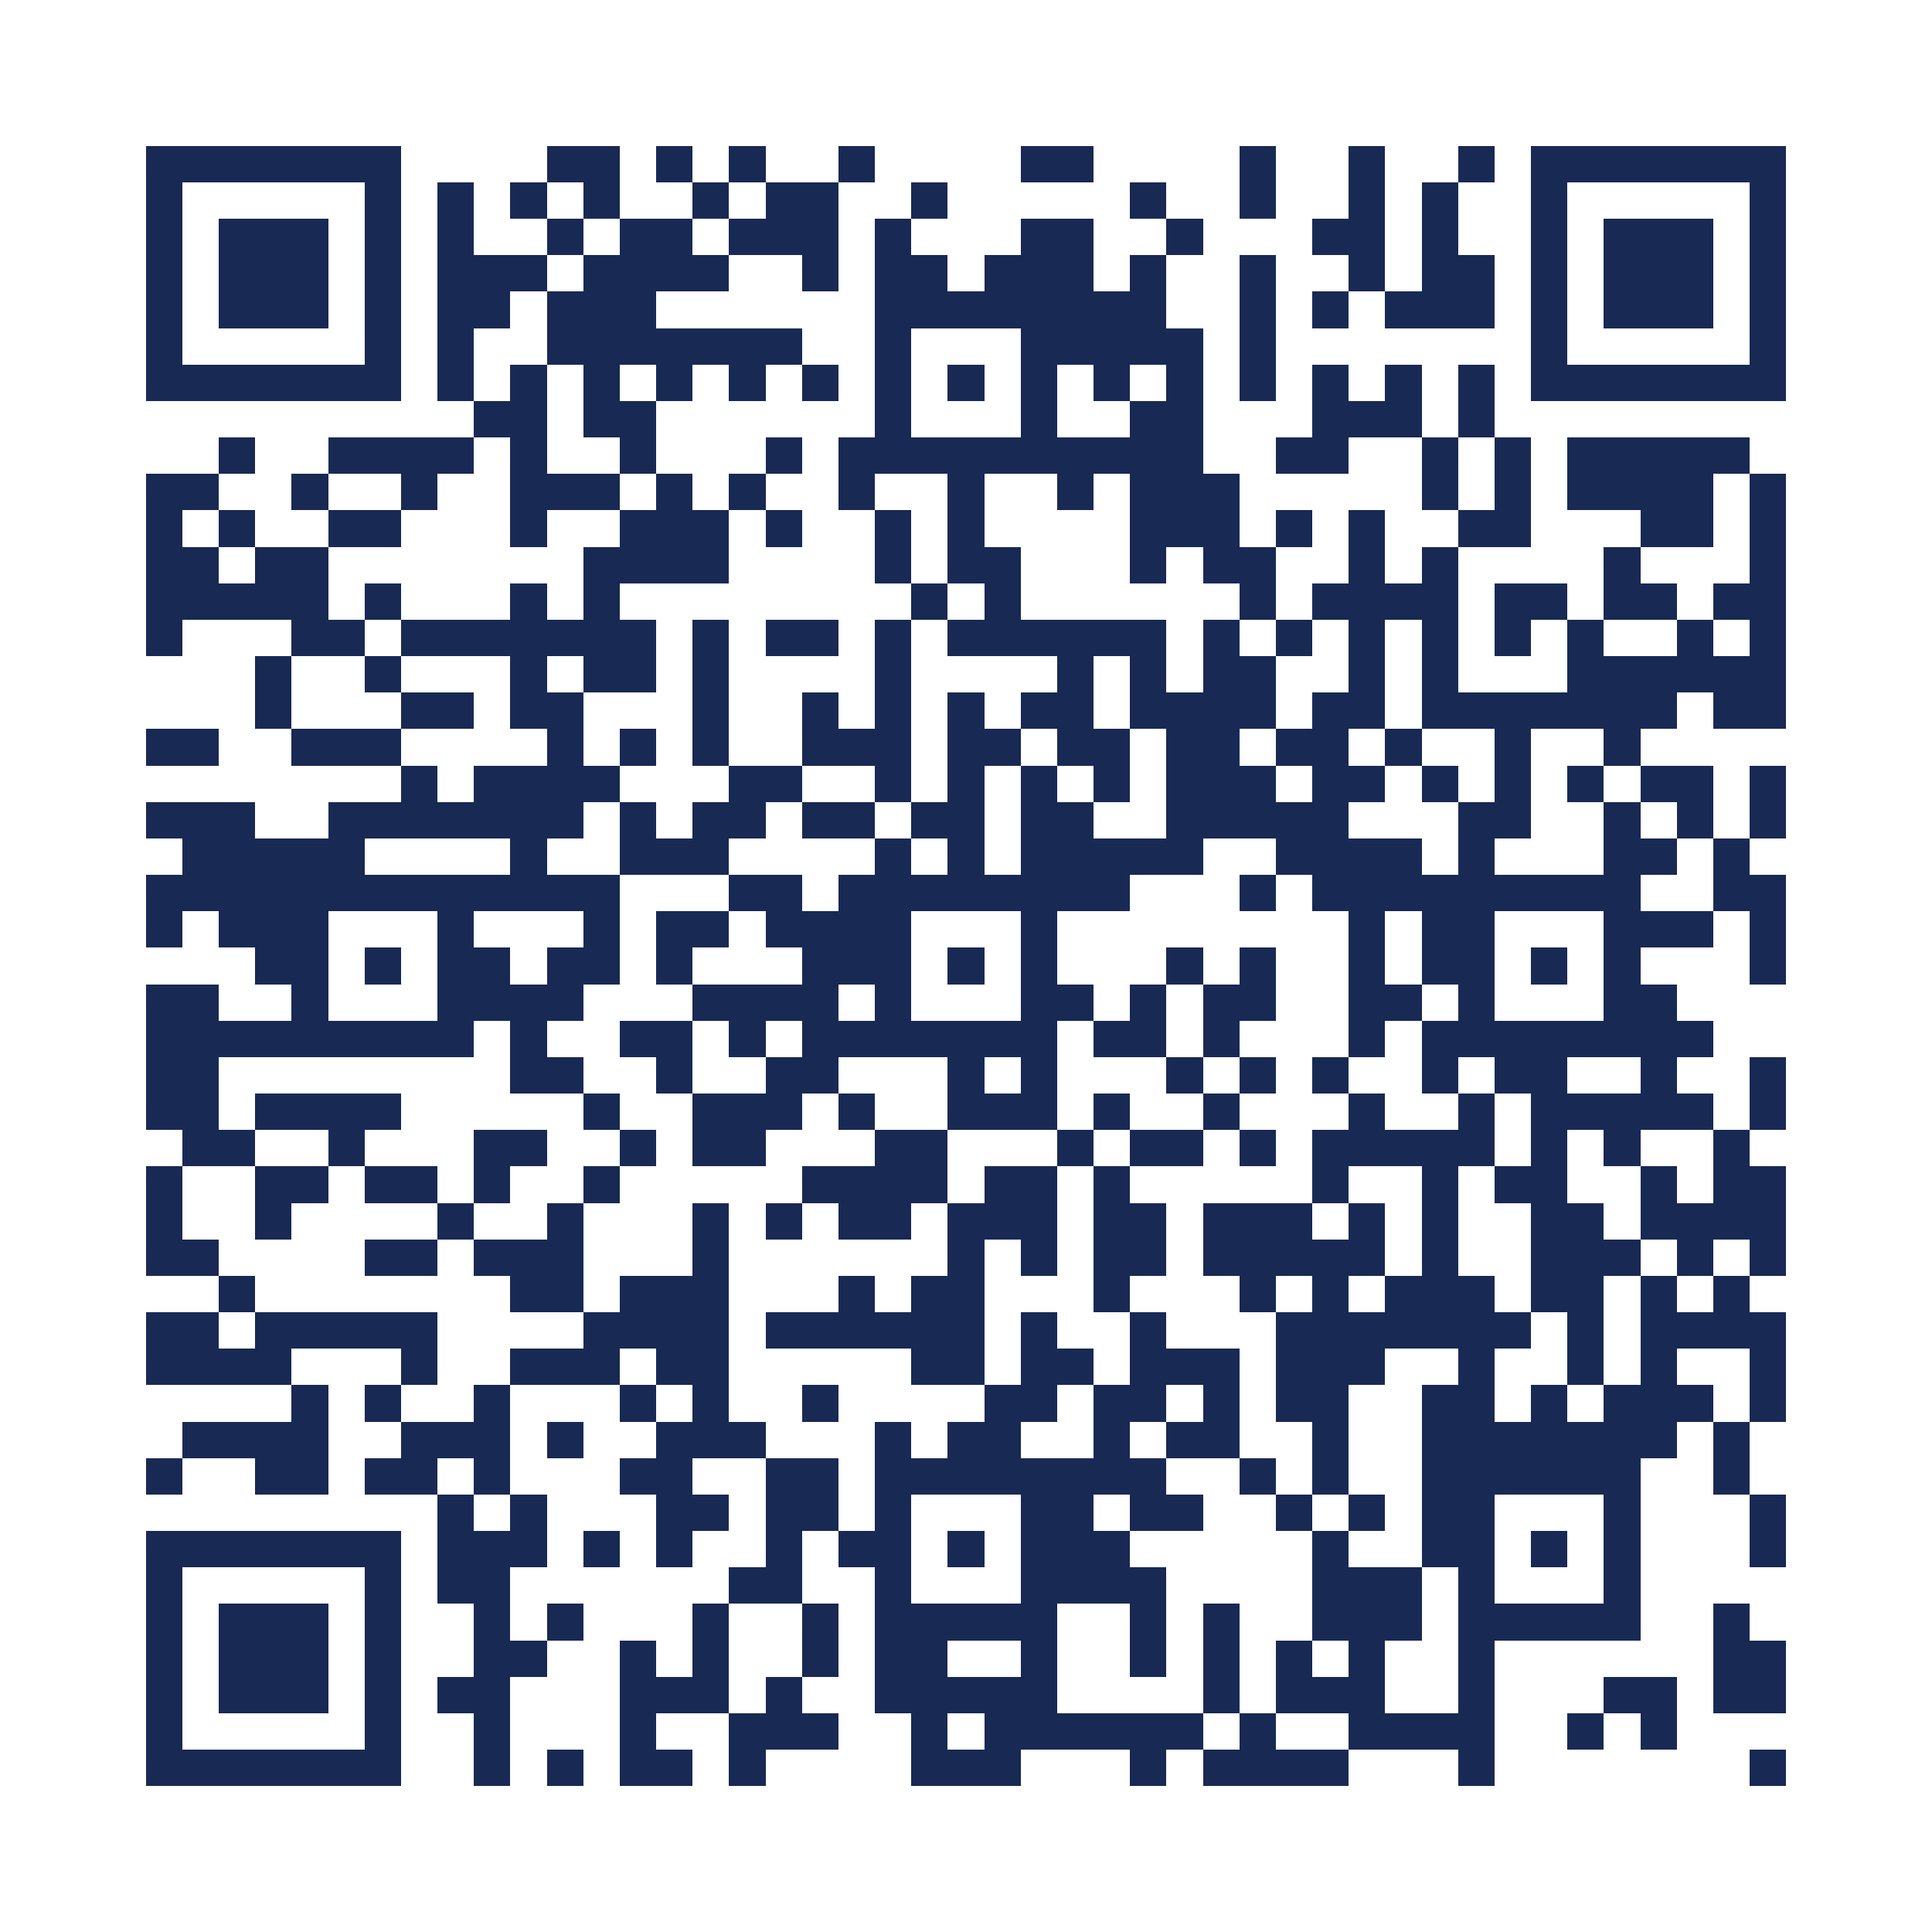
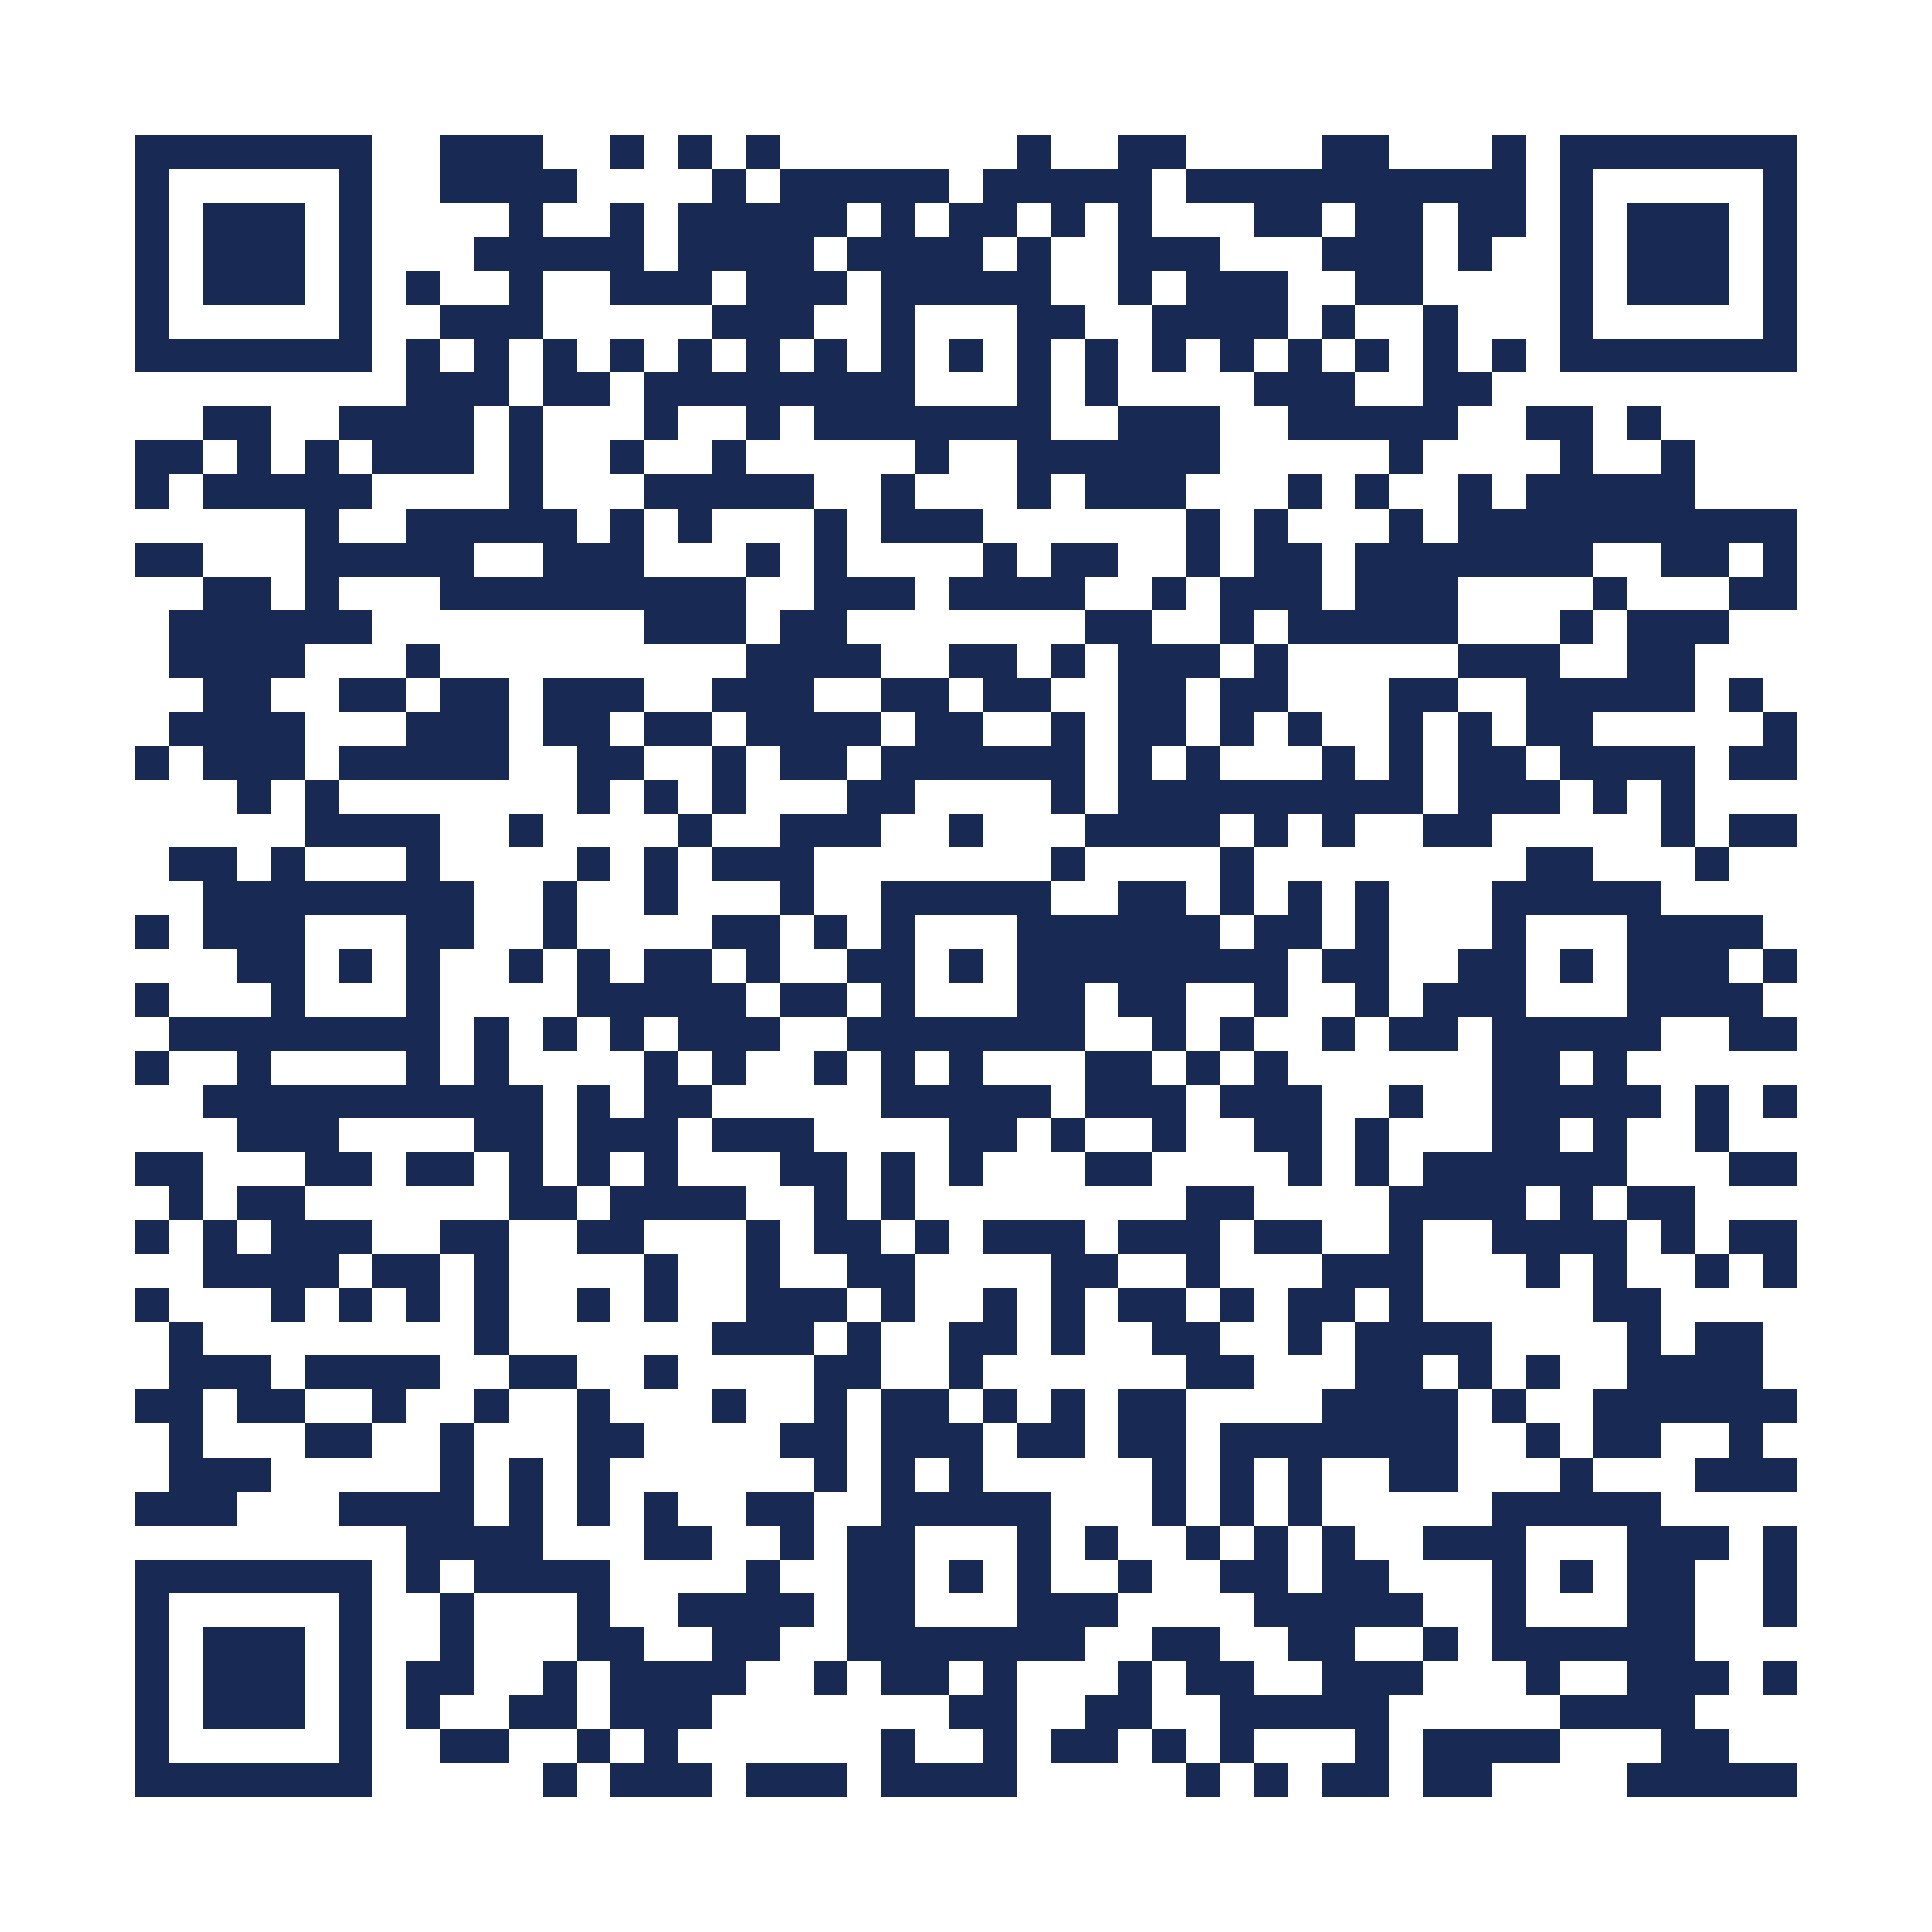
- <svg xmlns="http://www.w3.org/2000/svg" viewBox="0 0 53 53" shape-rendering="crispEdges">
-   <path fill="#FFFFFF" d="M0 0h53v53H0z" />
-   <path stroke="#182954" d="M4 4.5h7m4 0h2m1 0h1m1 0h1m2 0h1m4 0h2m4 0h1m2 0h1m2 0h1m1 0h7M4 5.5h1m5 0h1m1 0h1m1 0h1m1 0h1m2 0h1m1 0h2m2 0h1m5 0h1m2 0h1m2 0h1m1 0h1m2 0h1m5 0h1M4 6.5h1m1 0h3m1 0h1m1 0h1m2 0h1m1 0h2m1 0h3m1 0h1m3 0h2m2 0h1m3 0h2m1 0h1m2 0h1m1 0h3m1 0h1M4 7.5h1m1 0h3m1 0h1m1 0h3m1 0h4m2 0h1m1 0h2m1 0h3m1 0h1m2 0h1m2 0h1m1 0h2m1 0h1m1 0h3m1 0h1M4 8.5h1m1 0h3m1 0h1m1 0h2m1 0h3m6 0h8m2 0h1m1 0h1m1 0h3m1 0h1m1 0h3m1 0h1M4 9.5h1m5 0h1m1 0h1m2 0h7m2 0h1m3 0h5m1 0h1m7 0h1m5 0h1M4 10.5h7m1 0h1m1 0h1m1 0h1m1 0h1m1 0h1m1 0h1m1 0h1m1 0h1m1 0h1m1 0h1m1 0h1m1 0h1m1 0h1m1 0h1m1 0h1m1 0h7M13 11.5h2m1 0h2m6 0h1m3 0h1m2 0h2m3 0h3m1 0h1M6 12.5h1m2 0h4m1 0h1m2 0h1m3 0h1m1 0h10m2 0h2m2 0h1m1 0h1m1 0h5M4 13.5h2m2 0h1m2 0h1m2 0h3m1 0h1m1 0h1m2 0h1m2 0h1m2 0h1m1 0h3m5 0h1m1 0h1m1 0h4m1 0h1M4 14.5h1m1 0h1m2 0h2m3 0h1m2 0h3m1 0h1m2 0h1m1 0h1m4 0h3m1 0h1m1 0h1m2 0h2m3 0h2m1 0h1M4 15.5h2m1 0h2m7 0h4m4 0h1m1 0h2m3 0h1m1 0h2m2 0h1m1 0h1m4 0h1m3 0h1M4 16.5h5m1 0h1m3 0h1m1 0h1m8 0h1m1 0h1m6 0h1m1 0h4m1 0h2m1 0h2m1 0h2M4 17.5h1m3 0h2m1 0h7m1 0h1m1 0h2m1 0h1m1 0h6m1 0h1m1 0h1m1 0h1m1 0h1m1 0h1m1 0h1m2 0h1m1 0h1M7 18.5h1m2 0h1m3 0h1m1 0h2m1 0h1m4 0h1m4 0h1m1 0h1m1 0h2m2 0h1m1 0h1m3 0h6M7 19.5h1m3 0h2m1 0h2m3 0h1m2 0h1m1 0h1m1 0h1m1 0h2m1 0h4m1 0h2m1 0h7m1 0h2M4 20.5h2m2 0h3m4 0h1m1 0h1m1 0h1m2 0h3m1 0h2m1 0h2m1 0h2m1 0h2m1 0h1m2 0h1m2 0h1M11 21.5h1m1 0h4m3 0h2m2 0h1m1 0h1m1 0h1m1 0h1m1 0h3m1 0h2m1 0h1m1 0h1m1 0h1m1 0h2m1 0h1M4 22.5h3m2 0h7m1 0h1m1 0h2m1 0h2m1 0h2m1 0h2m2 0h5m3 0h2m2 0h1m1 0h1m1 0h1M5 23.5h5m4 0h1m2 0h3m4 0h1m1 0h1m1 0h5m2 0h4m1 0h1m3 0h2m1 0h1M4 24.5h13m3 0h2m1 0h8m3 0h1m1 0h9m2 0h2M4 25.5h1m1 0h3m3 0h1m3 0h1m1 0h2m1 0h4m3 0h1m8 0h1m1 0h2m3 0h3m1 0h1M7 26.5h2m1 0h1m1 0h2m1 0h2m1 0h1m3 0h3m1 0h1m1 0h1m3 0h1m1 0h1m2 0h1m1 0h2m1 0h1m1 0h1m3 0h1M4 27.5h2m2 0h1m3 0h4m3 0h4m1 0h1m3 0h2m1 0h1m1 0h2m2 0h2m1 0h1m3 0h2M4 28.5h9m1 0h1m2 0h2m1 0h1m1 0h7m1 0h2m1 0h1m3 0h1m1 0h8M4 29.5h2m8 0h2m2 0h1m2 0h2m3 0h1m1 0h1m3 0h1m1 0h1m1 0h1m2 0h1m1 0h2m2 0h1m2 0h1M4 30.5h2m1 0h4m5 0h1m2 0h3m1 0h1m2 0h3m1 0h1m2 0h1m3 0h1m2 0h1m1 0h5m1 0h1M5 31.5h2m2 0h1m3 0h2m2 0h1m1 0h2m3 0h2m3 0h1m1 0h2m1 0h1m1 0h5m1 0h1m1 0h1m2 0h1M4 32.5h1m2 0h2m1 0h2m1 0h1m2 0h1m5 0h4m1 0h2m1 0h1m5 0h1m2 0h1m1 0h2m2 0h1m1 0h2M4 33.5h1m2 0h1m4 0h1m2 0h1m3 0h1m1 0h1m1 0h2m1 0h3m1 0h2m1 0h3m1 0h1m1 0h1m2 0h2m1 0h4M4 34.5h2m4 0h2m1 0h3m3 0h1m6 0h1m1 0h1m1 0h2m1 0h5m1 0h1m2 0h3m1 0h1m1 0h1M6 35.5h1m7 0h2m1 0h3m3 0h1m1 0h2m3 0h1m3 0h1m1 0h1m1 0h3m1 0h2m1 0h1m1 0h1M4 36.5h2m1 0h5m4 0h4m1 0h6m1 0h1m2 0h1m3 0h7m1 0h1m1 0h4M4 37.5h4m3 0h1m2 0h3m1 0h2m5 0h2m1 0h2m1 0h3m1 0h3m2 0h1m2 0h1m1 0h1m2 0h1M8 38.5h1m1 0h1m2 0h1m3 0h1m1 0h1m2 0h1m4 0h2m1 0h2m1 0h1m1 0h2m2 0h2m1 0h1m1 0h3m1 0h1M5 39.5h4m2 0h3m1 0h1m2 0h3m3 0h1m1 0h2m2 0h1m1 0h2m2 0h1m2 0h7m1 0h1M4 40.5h1m2 0h2m1 0h2m1 0h1m3 0h2m2 0h2m1 0h8m2 0h1m1 0h1m2 0h6m2 0h1M12 41.5h1m1 0h1m3 0h2m1 0h2m1 0h1m3 0h2m1 0h2m2 0h1m1 0h1m1 0h2m3 0h1m3 0h1M4 42.5h7m1 0h3m1 0h1m1 0h1m2 0h1m1 0h2m1 0h1m1 0h3m5 0h1m2 0h2m1 0h1m1 0h1m3 0h1M4 43.5h1m5 0h1m1 0h2m6 0h2m2 0h1m3 0h4m4 0h3m1 0h1m3 0h1M4 44.5h1m1 0h3m1 0h1m2 0h1m1 0h1m3 0h1m2 0h1m1 0h5m2 0h1m1 0h1m2 0h3m1 0h5m2 0h1M4 45.5h1m1 0h3m1 0h1m2 0h2m2 0h1m1 0h1m2 0h1m1 0h2m2 0h1m2 0h1m1 0h1m1 0h1m1 0h1m2 0h1m6 0h2M4 46.5h1m1 0h3m1 0h1m1 0h2m3 0h3m1 0h1m2 0h5m4 0h1m1 0h3m2 0h1m3 0h2m1 0h2M4 47.5h1m5 0h1m2 0h1m3 0h1m2 0h3m2 0h1m1 0h6m1 0h1m2 0h4m2 0h1m1 0h1M4 48.5h7m2 0h1m1 0h1m1 0h2m1 0h1m4 0h3m3 0h1m1 0h4m3 0h1m7 0h1" />
+ <svg xmlns="http://www.w3.org/2000/svg" viewBox="0 0 57 57" shape-rendering="crispEdges">
+   <path fill="#FFFFFF" d="M0 0h57v57H0z" />
+   <path stroke="#182954" d="M4 4.5h7m2 0h3m2 0h1m1 0h1m1 0h1m7 0h1m2 0h2m4 0h2m3 0h1m1 0h7M4 5.5h1m5 0h1m2 0h4m4 0h1m1 0h5m1 0h5m1 0h10m1 0h1m5 0h1M4 6.5h1m1 0h3m1 0h1m4 0h1m2 0h1m1 0h5m1 0h1m1 0h2m1 0h1m1 0h1m3 0h2m1 0h2m1 0h2m1 0h1m1 0h3m1 0h1M4 7.5h1m1 0h3m1 0h1m3 0h5m1 0h4m1 0h4m1 0h1m2 0h3m3 0h3m1 0h1m2 0h1m1 0h3m1 0h1M4 8.5h1m1 0h3m1 0h1m1 0h1m2 0h1m2 0h3m1 0h3m1 0h5m2 0h1m1 0h3m2 0h2m4 0h1m1 0h3m1 0h1M4 9.5h1m5 0h1m2 0h3m5 0h3m2 0h1m3 0h2m2 0h4m1 0h1m2 0h1m3 0h1m5 0h1M4 10.5h7m1 0h1m1 0h1m1 0h1m1 0h1m1 0h1m1 0h1m1 0h1m1 0h1m1 0h1m1 0h1m1 0h1m1 0h1m1 0h1m1 0h1m1 0h1m1 0h1m1 0h1m1 0h7M12 11.5h3m1 0h2m1 0h8m3 0h1m1 0h1m4 0h3m2 0h2M6 12.5h2m2 0h4m1 0h1m3 0h1m2 0h1m1 0h7m2 0h3m2 0h5m2 0h2m1 0h1M4 13.5h2m1 0h1m1 0h1m1 0h3m1 0h1m2 0h1m2 0h1m5 0h1m2 0h6m5 0h1m4 0h1m2 0h1M4 14.5h1m1 0h5m4 0h1m3 0h5m2 0h1m3 0h1m1 0h3m3 0h1m1 0h1m2 0h1m1 0h5M9 15.5h1m2 0h5m1 0h1m1 0h1m3 0h1m1 0h3m6 0h1m1 0h1m3 0h1m1 0h10M4 16.5h2m3 0h5m2 0h3m3 0h1m1 0h1m4 0h1m1 0h2m2 0h1m1 0h2m1 0h7m2 0h2m1 0h1M6 17.5h2m1 0h1m3 0h9m2 0h3m1 0h4m2 0h1m1 0h3m1 0h3m4 0h1m3 0h2M5 18.5h6m8 0h3m1 0h2m7 0h2m2 0h1m1 0h5m3 0h1m1 0h3M5 19.5h4m3 0h1m9 0h4m2 0h2m1 0h1m1 0h3m1 0h1m5 0h3m2 0h2M6 20.5h2m2 0h2m1 0h2m1 0h3m2 0h3m2 0h2m1 0h2m2 0h2m1 0h2m3 0h2m2 0h5m1 0h1M5 21.5h4m3 0h3m1 0h2m1 0h2m1 0h4m1 0h2m2 0h1m1 0h2m1 0h1m1 0h1m2 0h1m1 0h1m1 0h2m5 0h1M4 22.5h1m1 0h3m1 0h5m2 0h2m2 0h1m1 0h2m1 0h6m1 0h1m1 0h1m3 0h1m1 0h1m1 0h2m1 0h4m1 0h2M7 23.5h1m1 0h1m7 0h1m1 0h1m1 0h1m3 0h2m4 0h1m1 0h9m1 0h3m1 0h1m1 0h1M9 24.5h4m2 0h1m4 0h1m2 0h3m2 0h1m3 0h4m1 0h1m1 0h1m2 0h2m5 0h1m1 0h2M5 25.5h2m1 0h1m3 0h1m4 0h1m1 0h1m1 0h3m7 0h1m4 0h1m8 0h2m3 0h1M6 26.5h8m2 0h1m2 0h1m3 0h1m2 0h5m2 0h2m1 0h1m1 0h1m1 0h1m3 0h5M4 27.5h1m1 0h3m3 0h2m2 0h1m4 0h2m1 0h1m1 0h1m3 0h6m1 0h2m1 0h1m3 0h1m3 0h4M7 28.5h2m1 0h1m1 0h1m2 0h1m1 0h1m1 0h2m1 0h1m2 0h2m1 0h1m1 0h8m1 0h2m2 0h2m1 0h1m1 0h3m1 0h1M4 29.5h1m3 0h1m3 0h1m4 0h5m1 0h2m1 0h1m3 0h2m1 0h2m2 0h1m2 0h1m1 0h3m3 0h4M5 30.5h8m1 0h1m1 0h1m1 0h1m1 0h3m2 0h7m2 0h1m1 0h1m2 0h1m1 0h2m1 0h5m2 0h2M4 31.5h1m2 0h1m4 0h1m1 0h1m4 0h1m1 0h1m2 0h1m1 0h1m1 0h1m3 0h2m1 0h1m1 0h1m6 0h2m1 0h1M6 32.5h10m1 0h1m1 0h2m5 0h5m1 0h3m1 0h3m2 0h1m2 0h5m1 0h1m1 0h1M7 33.5h3m4 0h2m1 0h3m1 0h3m4 0h2m1 0h1m2 0h1m2 0h2m1 0h1m3 0h2m1 0h1m2 0h1M4 34.5h2m3 0h2m1 0h2m1 0h1m1 0h1m1 0h1m3 0h2m1 0h1m1 0h1m3 0h2m4 0h1m1 0h1m1 0h6m3 0h2M5 35.5h1m1 0h2m6 0h2m1 0h4m2 0h1m1 0h1m8 0h2m4 0h4m1 0h1m1 0h2M4 36.5h1m1 0h1m1 0h3m2 0h2m2 0h2m3 0h1m1 0h2m1 0h1m1 0h3m1 0h3m1 0h2m2 0h1m2 0h4m1 0h1m1 0h2M6 37.5h4m1 0h2m1 0h1m4 0h1m2 0h1m2 0h2m4 0h2m2 0h1m3 0h3m3 0h1m1 0h1m2 0h1m1 0h1M4 38.5h1m3 0h1m1 0h1m1 0h1m1 0h1m2 0h1m1 0h1m2 0h3m1 0h1m2 0h1m1 0h1m1 0h2m1 0h1m1 0h2m1 0h1m5 0h2M5 39.5h1m8 0h1m6 0h3m1 0h1m2 0h2m1 0h1m2 0h2m2 0h1m1 0h4m4 0h1m1 0h2M5 40.5h3m1 0h4m2 0h2m2 0h1m4 0h2m2 0h1m6 0h2m3 0h2m1 0h1m1 0h1m2 0h4M4 41.5h2m1 0h2m2 0h1m2 0h1m2 0h1m3 0h1m2 0h1m1 0h2m1 0h1m1 0h1m1 0h2m4 0h4m1 0h1m2 0h6M5 42.5h1m3 0h2m2 0h1m3 0h2m4 0h2m1 0h3m1 0h2m1 0h2m1 0h7m2 0h1m1 0h2m2 0h1M5 43.5h3m5 0h1m1 0h1m1 0h1m6 0h1m1 0h1m1 0h1m5 0h1m1 0h1m1 0h1m2 0h2m3 0h1m3 0h3M4 44.5h3m3 0h4m1 0h1m1 0h1m1 0h1m2 0h2m2 0h5m3 0h1m1 0h1m1 0h1m5 0h5M12 45.5h4m3 0h2m2 0h1m1 0h2m3 0h1m1 0h1m2 0h1m1 0h1m1 0h1m2 0h3m3 0h3m1 0h1M4 46.5h7m1 0h1m1 0h4m4 0h1m2 0h2m1 0h1m1 0h1m2 0h1m2 0h2m1 0h2m3 0h1m1 0h1m1 0h2m2 0h1M4 47.5h1m5 0h1m2 0h1m3 0h1m2 0h4m1 0h2m3 0h3m4 0h5m2 0h1m3 0h2m2 0h1M4 48.5h1m1 0h3m1 0h1m2 0h1m3 0h2m2 0h2m2 0h7m2 0h2m2 0h2m2 0h1m1 0h6M4 49.5h1m1 0h3m1 0h1m1 0h2m2 0h1m1 0h4m2 0h1m1 0h2m1 0h1m3 0h1m1 0h2m2 0h3m3 0h1m2 0h3m1 0h1M4 50.5h1m1 0h3m1 0h1m1 0h1m2 0h2m1 0h3m7 0h2m2 0h2m2 0h5m5 0h4M4 51.5h1m5 0h1m2 0h2m2 0h1m1 0h1m6 0h1m2 0h1m1 0h2m1 0h1m1 0h1m3 0h1m1 0h4m3 0h2M4 52.5h7m5 0h1m1 0h3m1 0h3m1 0h4m5 0h1m1 0h1m1 0h2m1 0h2m4 0h5" />
</svg>
